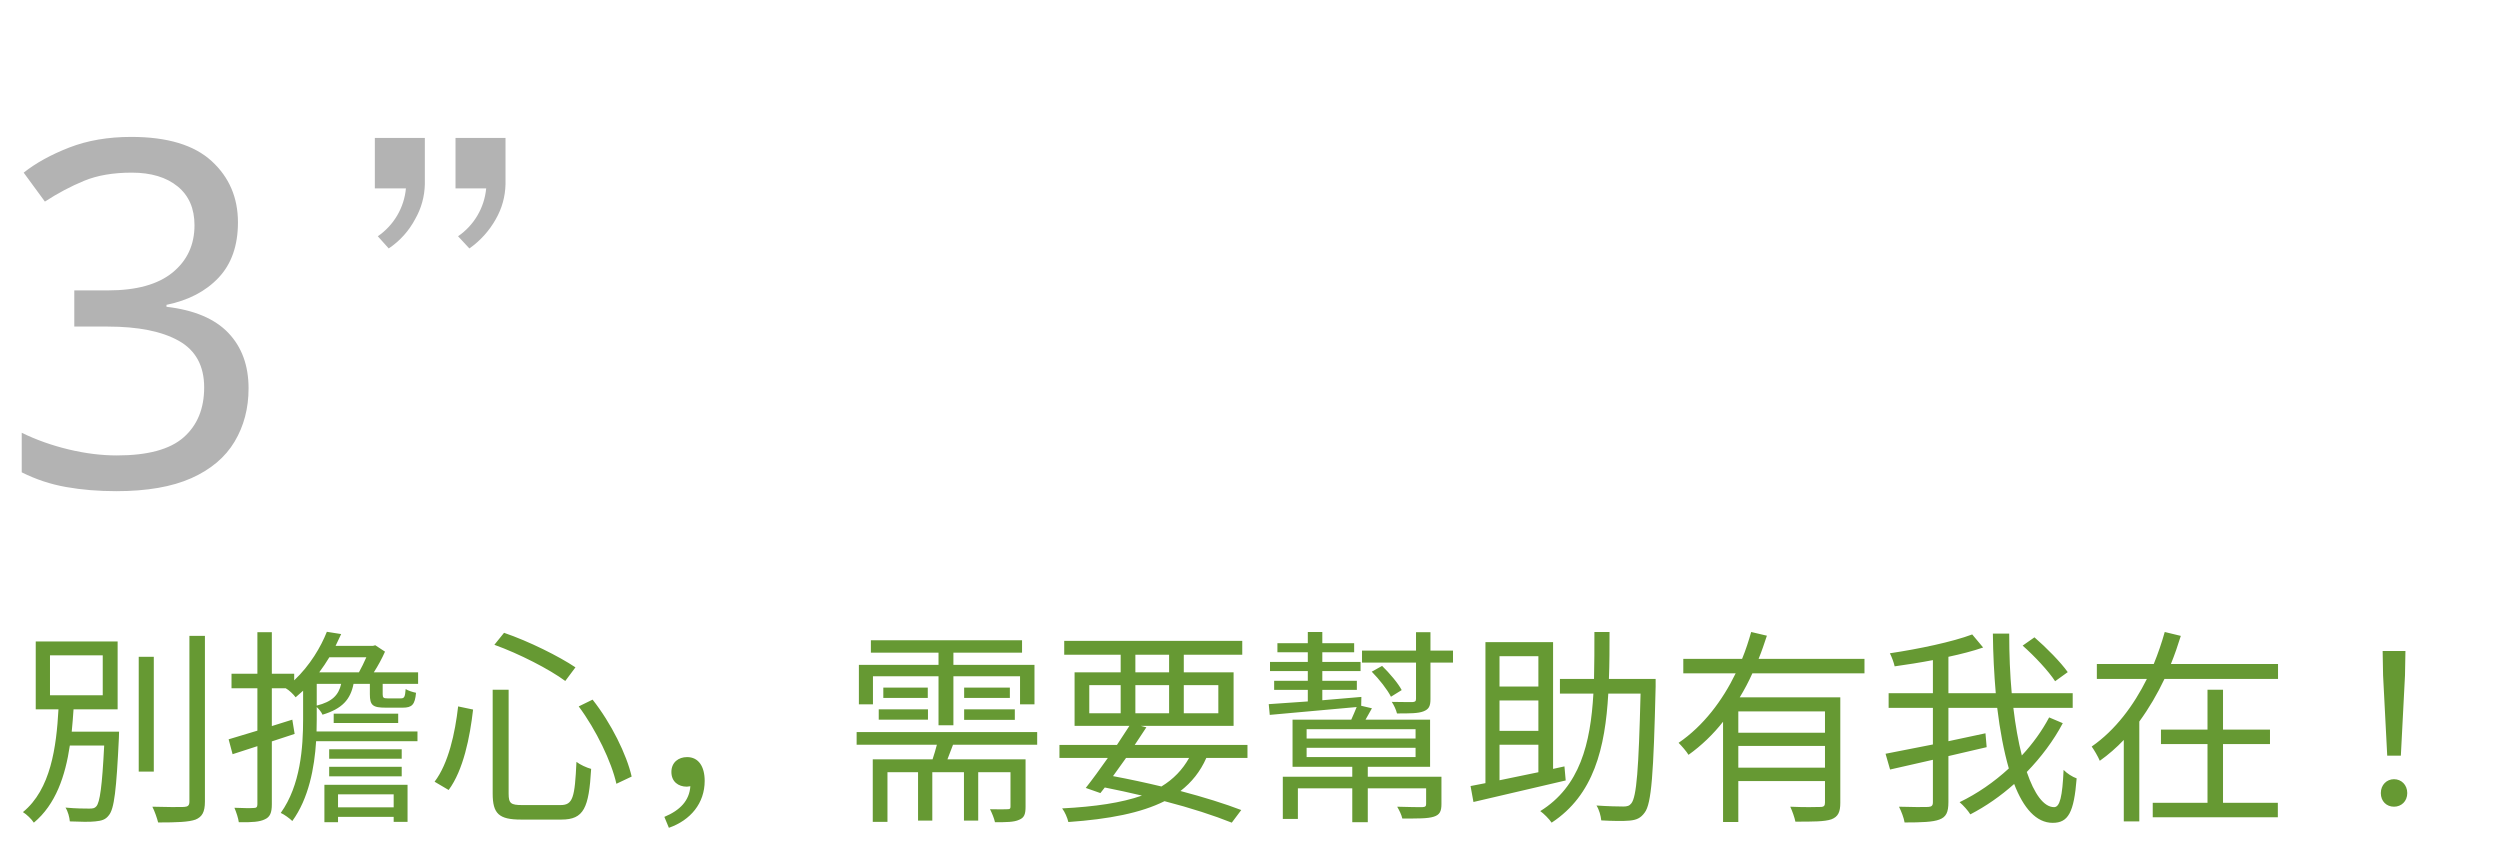
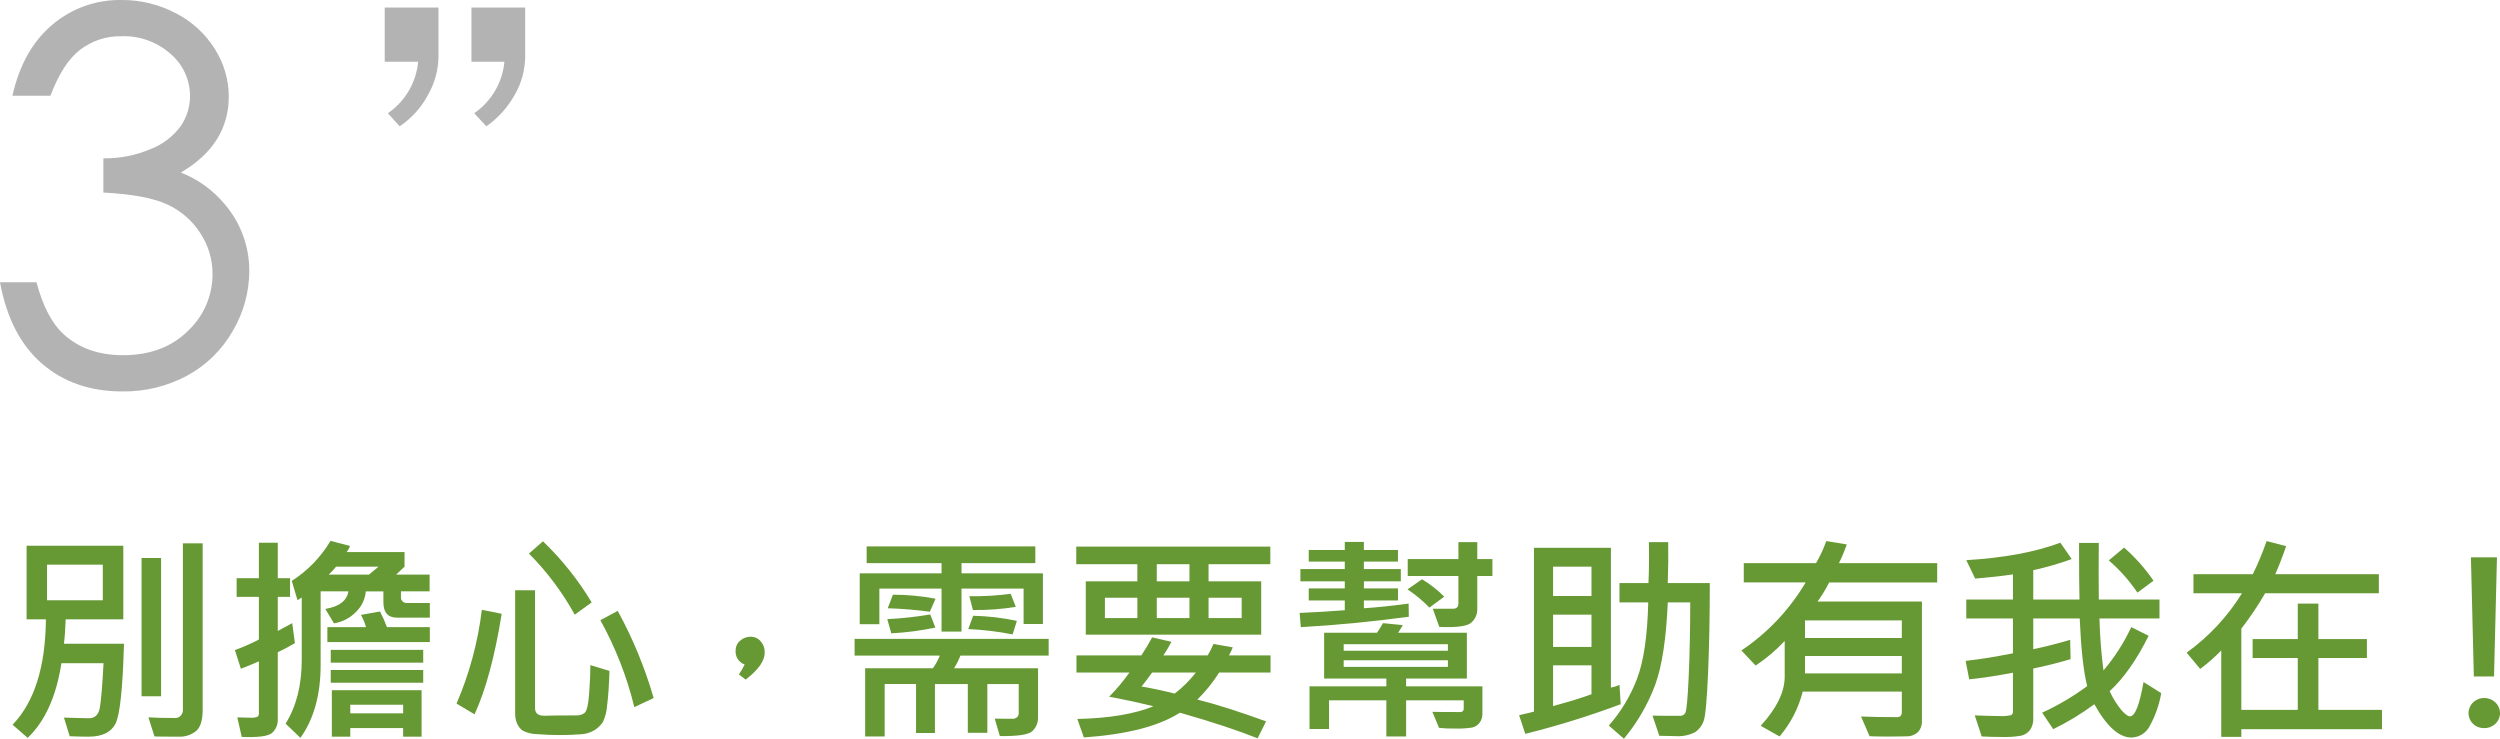
- <svg xmlns="http://www.w3.org/2000/svg" width="622" height="213.458" viewBox="0 0 622 213.458">
-   <g id="prefix__A3nb" transform="translate(-565.48 -120.178)">
-     <text id="prefix__別擔心_需要幫助有我在_" fill="#693" data-name="別擔心，需要幫助有我在！" font-family="MicrosoftJhengHeiBold, Microsoft JhengHei" font-size="51.446px" transform="translate(569.48 320.636)">
-       <tspan x="0" y="0">別擔心，需要幫助有我在！</tspan>
-     </text>
-     <text id="prefix___3" fill="#b3b3b3" data-name="3" font-family="CenturyGothic, Century Gothic" font-size="120.084px" letter-spacing="0.08em" transform="translate(565.48 241.178)">
-       <tspan x="0" y="0">3</tspan>
-     </text>
-     <path id="prefix__Path_87" fill="#b3b3b3" d="M668.78 174.675a20.1 20.1 0 0 1-6.585 7.317l-2.718-3.031a16.27 16.27 0 0 0 7-11.917h-7.735V154.5h12.439V166a18.142 18.142 0 0 1-2.401 8.675zm20.071 0a22.156 22.156 0 0 1-6.586 7.317l-2.822-3.031a16.275 16.275 0 0 0 7-11.917h-7.631V154.5h12.439V166a18.142 18.142 0 0 1-2.4 8.675z" data-name="Path 87" />
+ <svg xmlns="http://www.w3.org/2000/svg" width="578.59" height="170.97" viewBox="0 0 578.59 170.97">
+   <defs>
+     <style>
+             .cls-1{fill:#693}.cls-2{fill:#b3b3b3}
+         </style>
+   </defs>
+   <g id="Symbol_99_1" data-name="Symbol 99 – 1" transform="translate(-569 -154)">
+     <g id="Group_269" data-name="Group 269" transform="translate(-.702 1.244)">
+       <g id="Group_268" data-name="Group 268">
+         <path id="Path_262" d="M598.394 301.745q-.429 15.651-2 18.576t-6.191 2.927q-1.935 0-4.371-.1l-1.332-4.32q4.447.152 5.8.151 2.059 0 2.5-2.4t.866-10.337h-9.746q-1.809 11.58-7.813 17.282l-3.492-3.039q7.562-7.863 7.712-24.391h-4.471v-17.032h22.382v17.032H584.9q-.1 3.24-.4 5.651zm-4.9-10.073v-8.239h-12.91v8.239zm13.49 22.231h-4.522v-32h4.522zm9.621 3.141q0 3.567-1.495 4.886a6.07 6.07 0 0 1-4.157 1.318q-3.868 0-5.5-.05l-1.406-4.422q2.436.152 6.28.152a1.574 1.574 0 0 0 1.205-.553 1.845 1.845 0 0 0 .5-1.281v-38.585h4.572z" class="cls-1" data-name="Path 262" />
+         <path id="Path_263" d="M637.958 301.6q-1.908 1.131-3.969 2.11v15.448a4.027 4.027 0 0 1-1.331 3.229q-1.331 1.143-7.009.917l-1.03-4.523q1.91.076 2.94.077a4.092 4.092 0 0 0 1.733-.214 1 1 0 0 0 .326-.892v-11.938q-3.039 1.308-4.17 1.709l-1.382-4.321a43.506 43.506 0 0 0 5.552-2.436v-9.872h-5.149v-4.322h5.149v-8.214h4.371v8.214h2.839v4.322h-2.839v7.887l3.341-1.808zm31.225-5.9h-7.612q-3.139 0-3.139-3.567v-2.512h-4.071a7.48 7.48 0 0 1-2.3 4.785 9.063 9.063 0 0 1-5.061 2.616l-2.01-3.34q4.8-.779 5.351-4.07h-6.431v17.032q0 10.3-4.673 16.88l-3.441-3.291q3.743-5.978 3.743-14.82v-14.369l-.979.628-1.333-4.471a27.864 27.864 0 0 0 8.968-9.269l4.523 1.18a5.606 5.606 0 0 1-.78 1.407h13.39v3.391l-1.96 1.834h7.763v3.868H662.5v1.488a1.134 1.134 0 0 0 .377.841 1.194 1.194 0 0 0 .853.364h5.452zm0 5.653h-23.714V297.9h8.943a12.388 12.388 0 0 0-1.181-2.839l4.421-.779a32.05 32.05 0 0 1 1.608 3.618h9.923zM657.3 283.91h-9.822a16.108 16.108 0 0 1-1.708 1.834h9.319zm10.349 22.206h-21.4v-2.964h21.4zm0 4.648h-21.4v-2.94h21.4zm-.377 12.484H663v-1.984h-12.23v1.984h-4.27V312.5h20.774zm-4.27-5.4v-1.985H650.77v1.985z" class="cls-1" data-name="Path 263" />
+         <path id="Path_264" d="M685.812 294.813q-2.387 14.82-6.28 23.26l-4.17-2.486a78.694 78.694 0 0 0 5.854-21.7zm24.945 13.212q-.152 4.925-.54 7.939a10.739 10.739 0 0 1-1.005 3.943 6.906 6.906 0 0 1-1.834 1.783 6.815 6.815 0 0 1-3.429 1.018q-2.209.162-4.722.163-2.79 0-5.25-.213a7.379 7.379 0 0 1-3.279-.792 3.99 3.99 0 0 1-1.294-1.582 5.647 5.647 0 0 1-.476-2.436v-28.487h4.6v27.255q0 1.86 2.248 1.784t7.524-.076a2.949 2.949 0 0 0 1.645-.54q.816-.539 1.106-4.509t.289-6.581zm-4.12-15.85l-3.918 2.838a63.629 63.629 0 0 0-10.6-14.143l3.241-2.838a67.917 67.917 0 0 1 11.277 14.143zm14.343 22.131l-4.471 2.11a80.979 80.979 0 0 0-7.863-20.122l4.02-2.16a99.15 99.15 0 0 1 8.314 20.172z" class="cls-1" data-name="Path 264" />
+         <path id="Path_265" d="M742.037 306.543a3.151 3.151 0 0 1-2.085-3.215 2.894 2.894 0 0 1 1.068-2.311 3.552 3.552 0 0 1 2.348-.9 3.034 3.034 0 0 1 2.387 1.056 3.812 3.812 0 0 1 .93 2.612q0 2.889-4.421 6.255l-1.558-1.206a13.3 13.3 0 0 0 1.331-2.291z" class="cls-1" data-name="Path 265" />
+         <path id="Path_266" d="M812.4 304.483h-20.419a17.861 17.861 0 0 1-1.482 2.94h19.443V318.7a4.226 4.226 0 0 1-1.331 3.278q-1.331 1.222-7.511 1.122l-1.181-4.02 4.371.026a1.5 1.5 0 0 0 .666-.264 1.169 1.169 0 0 0 .515-.943v-6.833h-7.26v11.28h-4.522v-11.28h-7.611v11.331h-4.371v-11.333h-7.26V323.2h-4.521v-15.777H785.6a13.775 13.775 0 0 0 1.608-2.94h-19.72v-3.868H812.4zm-1.331-7.309H806.6v-8.19h-14.37v9.948h-4.62v-9.948h-14.393v8.24h-4.547v-11.782h18.94v-2.361h-17.333v-3.868h39.037v3.868h-17.082v2.361h18.841zm-24.89.826a65.788 65.788 0 0 1-10.2 1.332l-.928-3.291a82.4 82.4 0 0 0 9.947-1.08zm.05-6.682l-1.332 3.015a91.2 91.2 0 0 0-9.746-.8l1.205-3.14a51.855 51.855 0 0 1 9.873.927zm18.815 5.125l-.98 3.14a67.614 67.614 0 0 0-10.274-1.231l1.131-3.089a55.115 55.115 0 0 1 10.123 1.182zm-.251-3.241a55.527 55.527 0 0 1-9.923.729l-.829-3.19a65.8 65.8 0 0 0 9.571-.553z" class="cls-1" data-name="Path 266" />
+         <path id="Path_267" d="M863.7 283.332h-14.294v3.968h12.184v12.334h-40.6V287.3h11.933v-3.969h-14.138v-4.069H863.7zm.05 25.07h-11.882a35.509 35.509 0 0 1-5.049 6.255q6.657 1.683 15.9 5.049l-1.959 3.919q-6.859-2.738-17.987-5.929-7.333 4.7-22.231 5.728l-1.507-4.271q11.028-.251 17.61-2.938-5.653-1.381-10.25-2.211a44.89 44.89 0 0 0 4.7-5.6h-12.26v-3.968h15.021q1.483-2.262 2.488-4.17l4.471 1.029a32.531 32.531 0 0 1-1.859 3.141h10.249a18.527 18.527 0 0 0 1.332-2.638l4.471.778a14.762 14.762 0 0 1-.879 1.86h9.621zm-30.822-12.61v-4.7h-7.511v4.7zm13.539 12.61h-10.123q-1.031 1.458-2.437 3.241 3.669.629 7.661 1.632a27.256 27.256 0 0 0 4.899-4.875zm-1.482-21.1v-3.969h-7.561v3.967zm0 8.491v-4.7h-7.561v4.7zm12.083 0v-4.7h-7.662v4.7z" class="cls-1" data-name="Path 267" />
+         <path id="Path_268" d="M895.753 295.49q-12.812 1.734-24.994 2.412l-.277-3.291q5.2-.225 10.451-.628v-2.26h-8.34v-2.789h8.34V287.3h-10.275v-2.838h10.275v-1.734h-8.34v-2.688h8.34v-1.858h4.421v1.858h7.887v2.688h-7.887v1.734h8.546v2.838h-8.541v1.633h7.887v2.789h-7.887v1.808q4.521-.3 10.349-1.08zm17.032 22.41a3.308 3.308 0 0 1-.691 2.173 3 3 0 0 1-1.7 1.068 21.414 21.414 0 0 1-3.893.226 31.846 31.846 0 0 1-3.743-.15L901.2 317.5q1.557.049 6.381.05a.777.777 0 0 0 .879-.879v-1.834h-13.335v8.363h-4.571v-8.365H877.29v6.632h-4.521v-9.872h17.785v-1.809h-14.4v-10.6h12.234a21.137 21.137 0 0 0 1.381-2.21l4.6.452-1.081 1.758h15.9v10.6h-14.063v1.809h17.66zm-7.985-14.546v-1.508h-24.119v1.508zm0 3.742v-1.533h-24.119v1.537zm-.855-16.253l-3.416 2.537a31.209 31.209 0 0 0-5.074-4.22l3.341-2.336a24.7 24.7 0 0 1 5.146 4.019zm11.155-4.773h-3.5v7.612a4.113 4.113 0 0 1-1.369 3.165q-1.369 1.257-7.423 1.005l-1.507-4.22h4.748q1.181 0 1.18-1.281v-6.281H895.5v-3.919h11.731v-3.919h4.369v3.919h3.5z" class="cls-1" data-name="Path 268" />
+         <path id="Path_269" d="M944.788 315.737a203.842 203.842 0 0 1-22.081 6.858l-1.432-4.321q2.889-.652 3.442-.829v-37.906h17.81v32.355a8.182 8.182 0 0 0 1.985-.628zm-6.758-25.045v-6.782h-8.892v6.782zm0 11.782v-7.461h-8.892v7.461zm0 10.952v-6.682h-8.892v9.42q5.652-1.531 8.892-2.738zm27.382-25.726q0 11.406-.4 20.824t-1.031 11.117a5.056 5.056 0 0 1-2.009 2.586 8.582 8.582 0 0 1-4.5.893q-1.382 0-3.744-.076l-1.582-4.672q.554.049 6.532.05a1.281 1.281 0 0 0 1.054-.665q.453-.666.8-8.567t.352-17.018h-5.2q-.527 12.56-2.914 19.091a43 43 0 0 1-7.234 12.46l-3.492-3.04a35.57 35.57 0 0 0 6.518-10.814q2.324-6.041 2.6-17.7h-6.657V287.7h6.707q.2-3.943.1-9.471h4.472q.075 4.2-.1 9.471z" class="cls-1" data-name="Path 269" />
+         <path id="Path_270" d="M1018.039 287.553h-24.995a33.7 33.7 0 0 1-2.688 4.421h24.144v27.582a3.6 3.6 0 0 1-.917 2.637 3.9 3.9 0 0 1-2.776.98q-1.86.049-3.667.05-2.891 0-4.748-.076l-1.985-4.571q3.266.152 8.366.151 1.078 0 1.08-1.181v-4.723h-22.938a25.771 25.771 0 0 1-5.351 10.375l-4.371-2.462q5.551-6.078 5.552-11.38v-8.264a37.9 37.9 0 0 1-6.732 5.7l-3.291-3.492a48.981 48.981 0 0 0 14.871-15.75h-14.319v-4.472h16.731a29.377 29.377 0 0 0 2.361-5.1l4.747.78a35.534 35.534 0 0 1-1.808 4.32h22.734zm-8.189 12.861v-4.069h-22.408v4.069zm0 8.19v-4.02h-22.408v4.02z" class="cls-1" data-name="Path 270" />
+         <path id="Path_271" d="M1069.887 313.175a24.057 24.057 0 0 1-2.651 7.587 4.861 4.861 0 0 1-4.232 2.687q-4.321 0-8.591-7.712a61.277 61.277 0 0 1-9.52 5.778l-2.563-3.819a58.627 58.627 0 0 0 10.425-6.154q-1.257-4.846-1.734-15.649h-10.75V303q3.842-.779 8.54-2.16l.1 4.472q-4.647 1.356-8.64 2.16v11.4a4.449 4.449 0 0 1-.805 2.914 3.694 3.694 0 0 1-2.034 1.244 22.606 22.606 0 0 1-4.421.288q-2.388 0-4.673-.125l-1.608-4.874q3.467.151 5.677.152a9.343 9.343 0 0 0 2.764-.214.944.944 0 0 0 .4-.917v-8.893q-5.526 1.056-10.123 1.532l-.829-4.27q4.976-.552 10.952-1.758v-8.063h-10.8v-4.372h10.8v-5.828q-3.465.528-8.741.98l-2.06-4.271q13.038-.777 21.779-4.044l2.613 3.793a67.653 67.653 0 0 1-8.892 2.563v6.807h10.7q-.1-3.114-.1-13.113h4.571q-.074 6.683 0 13.113h14.043v4.372h-13.891a114.522 114.522 0 0 0 .928 12.032 44.913 44.913 0 0 0 6.432-10.023l4.019 2.009q-4.2 8.416-9.018 12.812a19.947 19.947 0 0 0 2.75 4.421q1.269 1.407 1.947 1.407 1.758 0 3.14-7.939zm-1.787-26.025l-3.718 2.764a37.314 37.314 0 0 0-6.632-7.461l3.542-2.964a40.889 40.889 0 0 1 6.808 7.661z" class="cls-1" data-name="Path 271" />
+         <path id="Path_272" d="M1120.981 321.515h-32.555v1.785h-4.648v-20a41.614 41.614 0 0 1-4.873 4.27l-3.14-3.767a47.957 47.957 0 0 0 12.811-13.742h-11.228v-4.42h13.74a66.766 66.766 0 0 0 3.19-7.663l4.522 1.181q-1.206 3.518-2.512 6.482h23.965v4.42h-26.326a73.67 73.67 0 0 1-5.5 8.19v18.79h13.062v-12.005h-10.45v-4.371h10.45v-8.214h4.773v8.214h11.228v4.371h-11.228v12.008h14.72z" class="cls-1" data-name="Path 272" />
+         <path id="Path_273" d="M1144.649 314.306a3.612 3.612 0 0 1 2.563 1.017 3.372 3.372 0 0 1 .025 4.923 3.584 3.584 0 0 1-2.588 1.018 3.62 3.62 0 0 1-2.6-.993 3.444 3.444 0 0 1 .025-4.96 3.624 3.624 0 0 1 2.575-1.005zm2.94-32.556l-.678 27.557h-4.673l-.677-27.557z" class="cls-1" data-name="Path 273" />
+       </g>
+     </g>
+     <g id="Group_270" data-name="Group 270" transform="translate(-.702 1.244)">
+       <path id="Path_274" d="M581.371 174.92h-8.8q2.4-10.669 9.206-16.417a24.1 24.1 0 0 1 16.066-5.747 26.555 26.555 0 0 1 12.577 3.079 22.787 22.787 0 0 1 9.03 8.3 20.586 20.586 0 0 1 3.2 10.906q0 11.141-11.082 17.649a25.153 25.153 0 0 1 10.2 7.388 23.61 23.61 0 0 1 5.629 15.362 27.4 27.4 0 0 1-3.87 13.984 26.838 26.838 0 0 1-10.554 10.291 30.787 30.787 0 0 1-14.952 3.635q-11.142 0-18.587-6.42t-9.734-18.854h8.444q2.227 8.385 6.391 12.137 5.334 4.749 13.6 4.749 9.381 0 15.069-5.629a17.976 17.976 0 0 0 5.687-13.192 17.073 17.073 0 0 0-2.843-9.44 17.918 17.918 0 0 0-7.623-6.626q-4.779-2.228-14.8-2.756V189.4a27.159 27.159 0 0 0 10.789-2.081 15.714 15.714 0 0 0 7.065-5.307 12.228 12.228 0 0 0 2.2-7.036 12.772 12.772 0 0 0-4.485-9.733 16.165 16.165 0 0 0-11.346-4.1 15.236 15.236 0 0 0-9.616 3.137q-4.047 3.136-6.861 10.64z" class="cls-2" data-name="Path 274" />
+     </g>
+     <path id="Path_275" d="M668.78 174.675a20.1 20.1 0 0 1-6.585 7.317l-2.718-3.031a16.27 16.27 0 0 0 7-11.917h-7.735V154.5h12.439V166a18.142 18.142 0 0 1-2.401 8.675zm20.071 0a22.156 22.156 0 0 1-6.586 7.317l-2.822-3.031a16.275 16.275 0 0 0 7-11.917h-7.631V154.5h12.439V166a18.142 18.142 0 0 1-2.4 8.675z" class="cls-2" data-name="Path 275" transform="translate(-.702 1.244)" />
  </g>
</svg>
